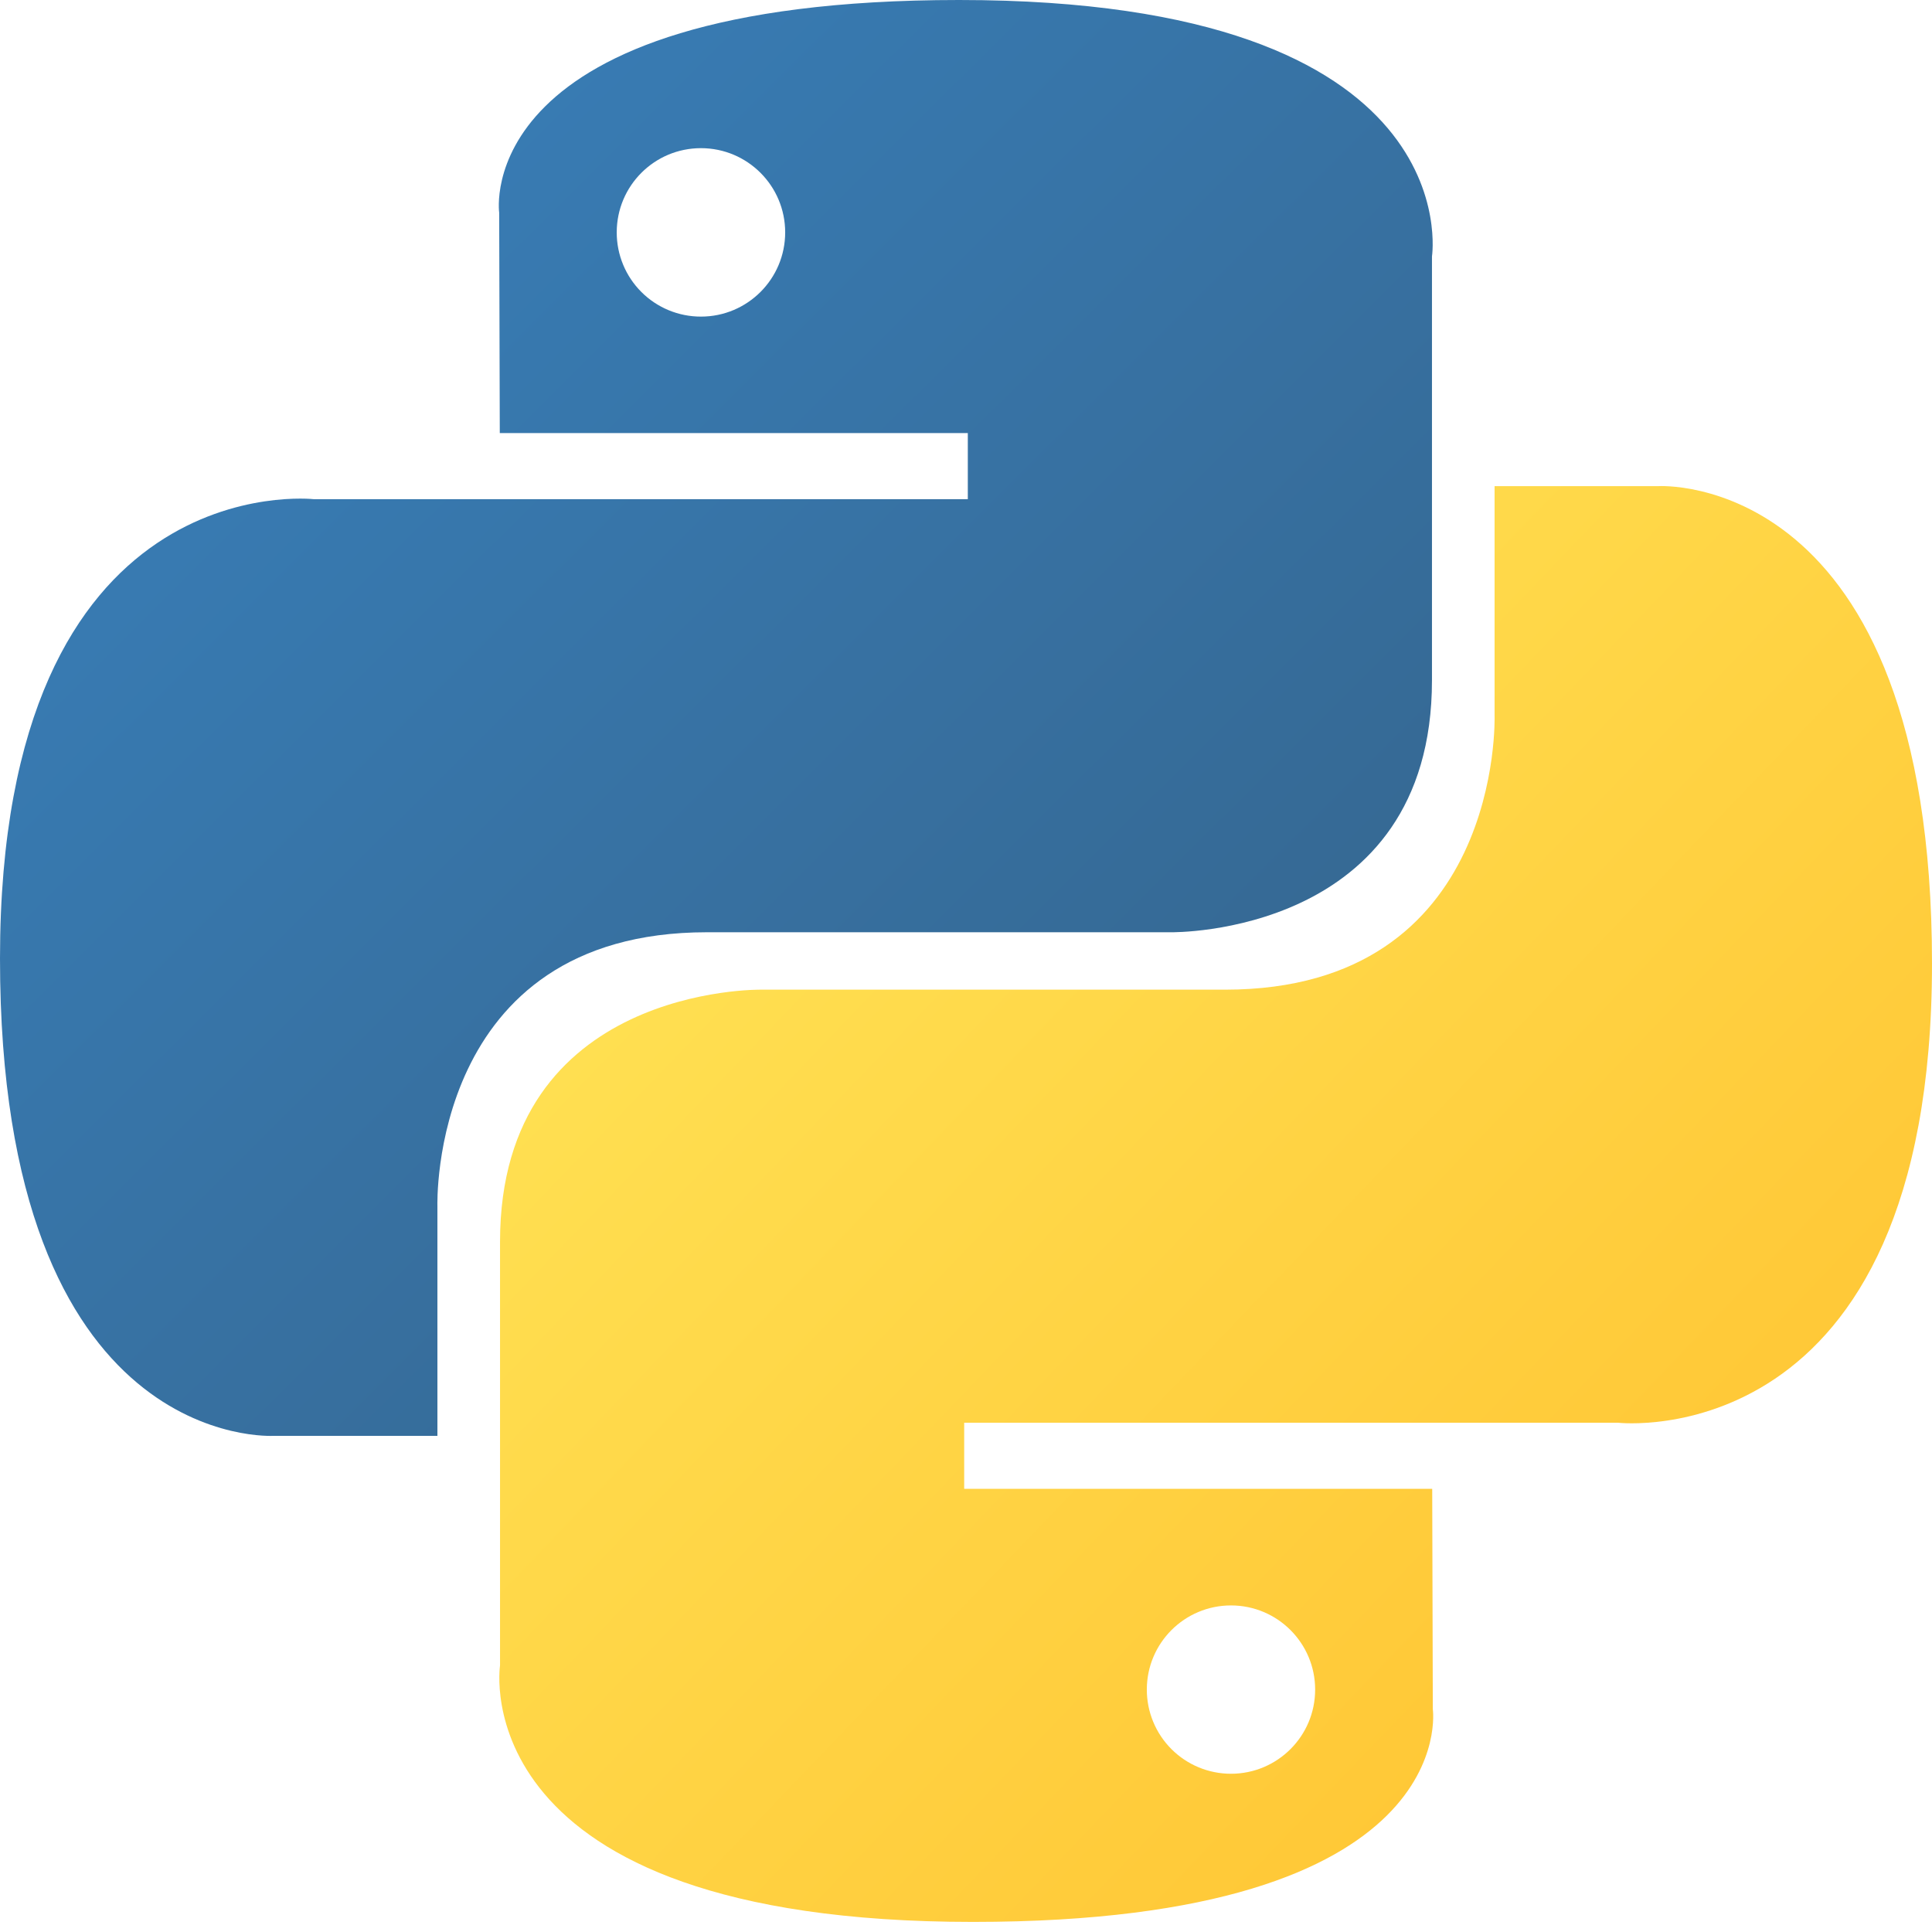
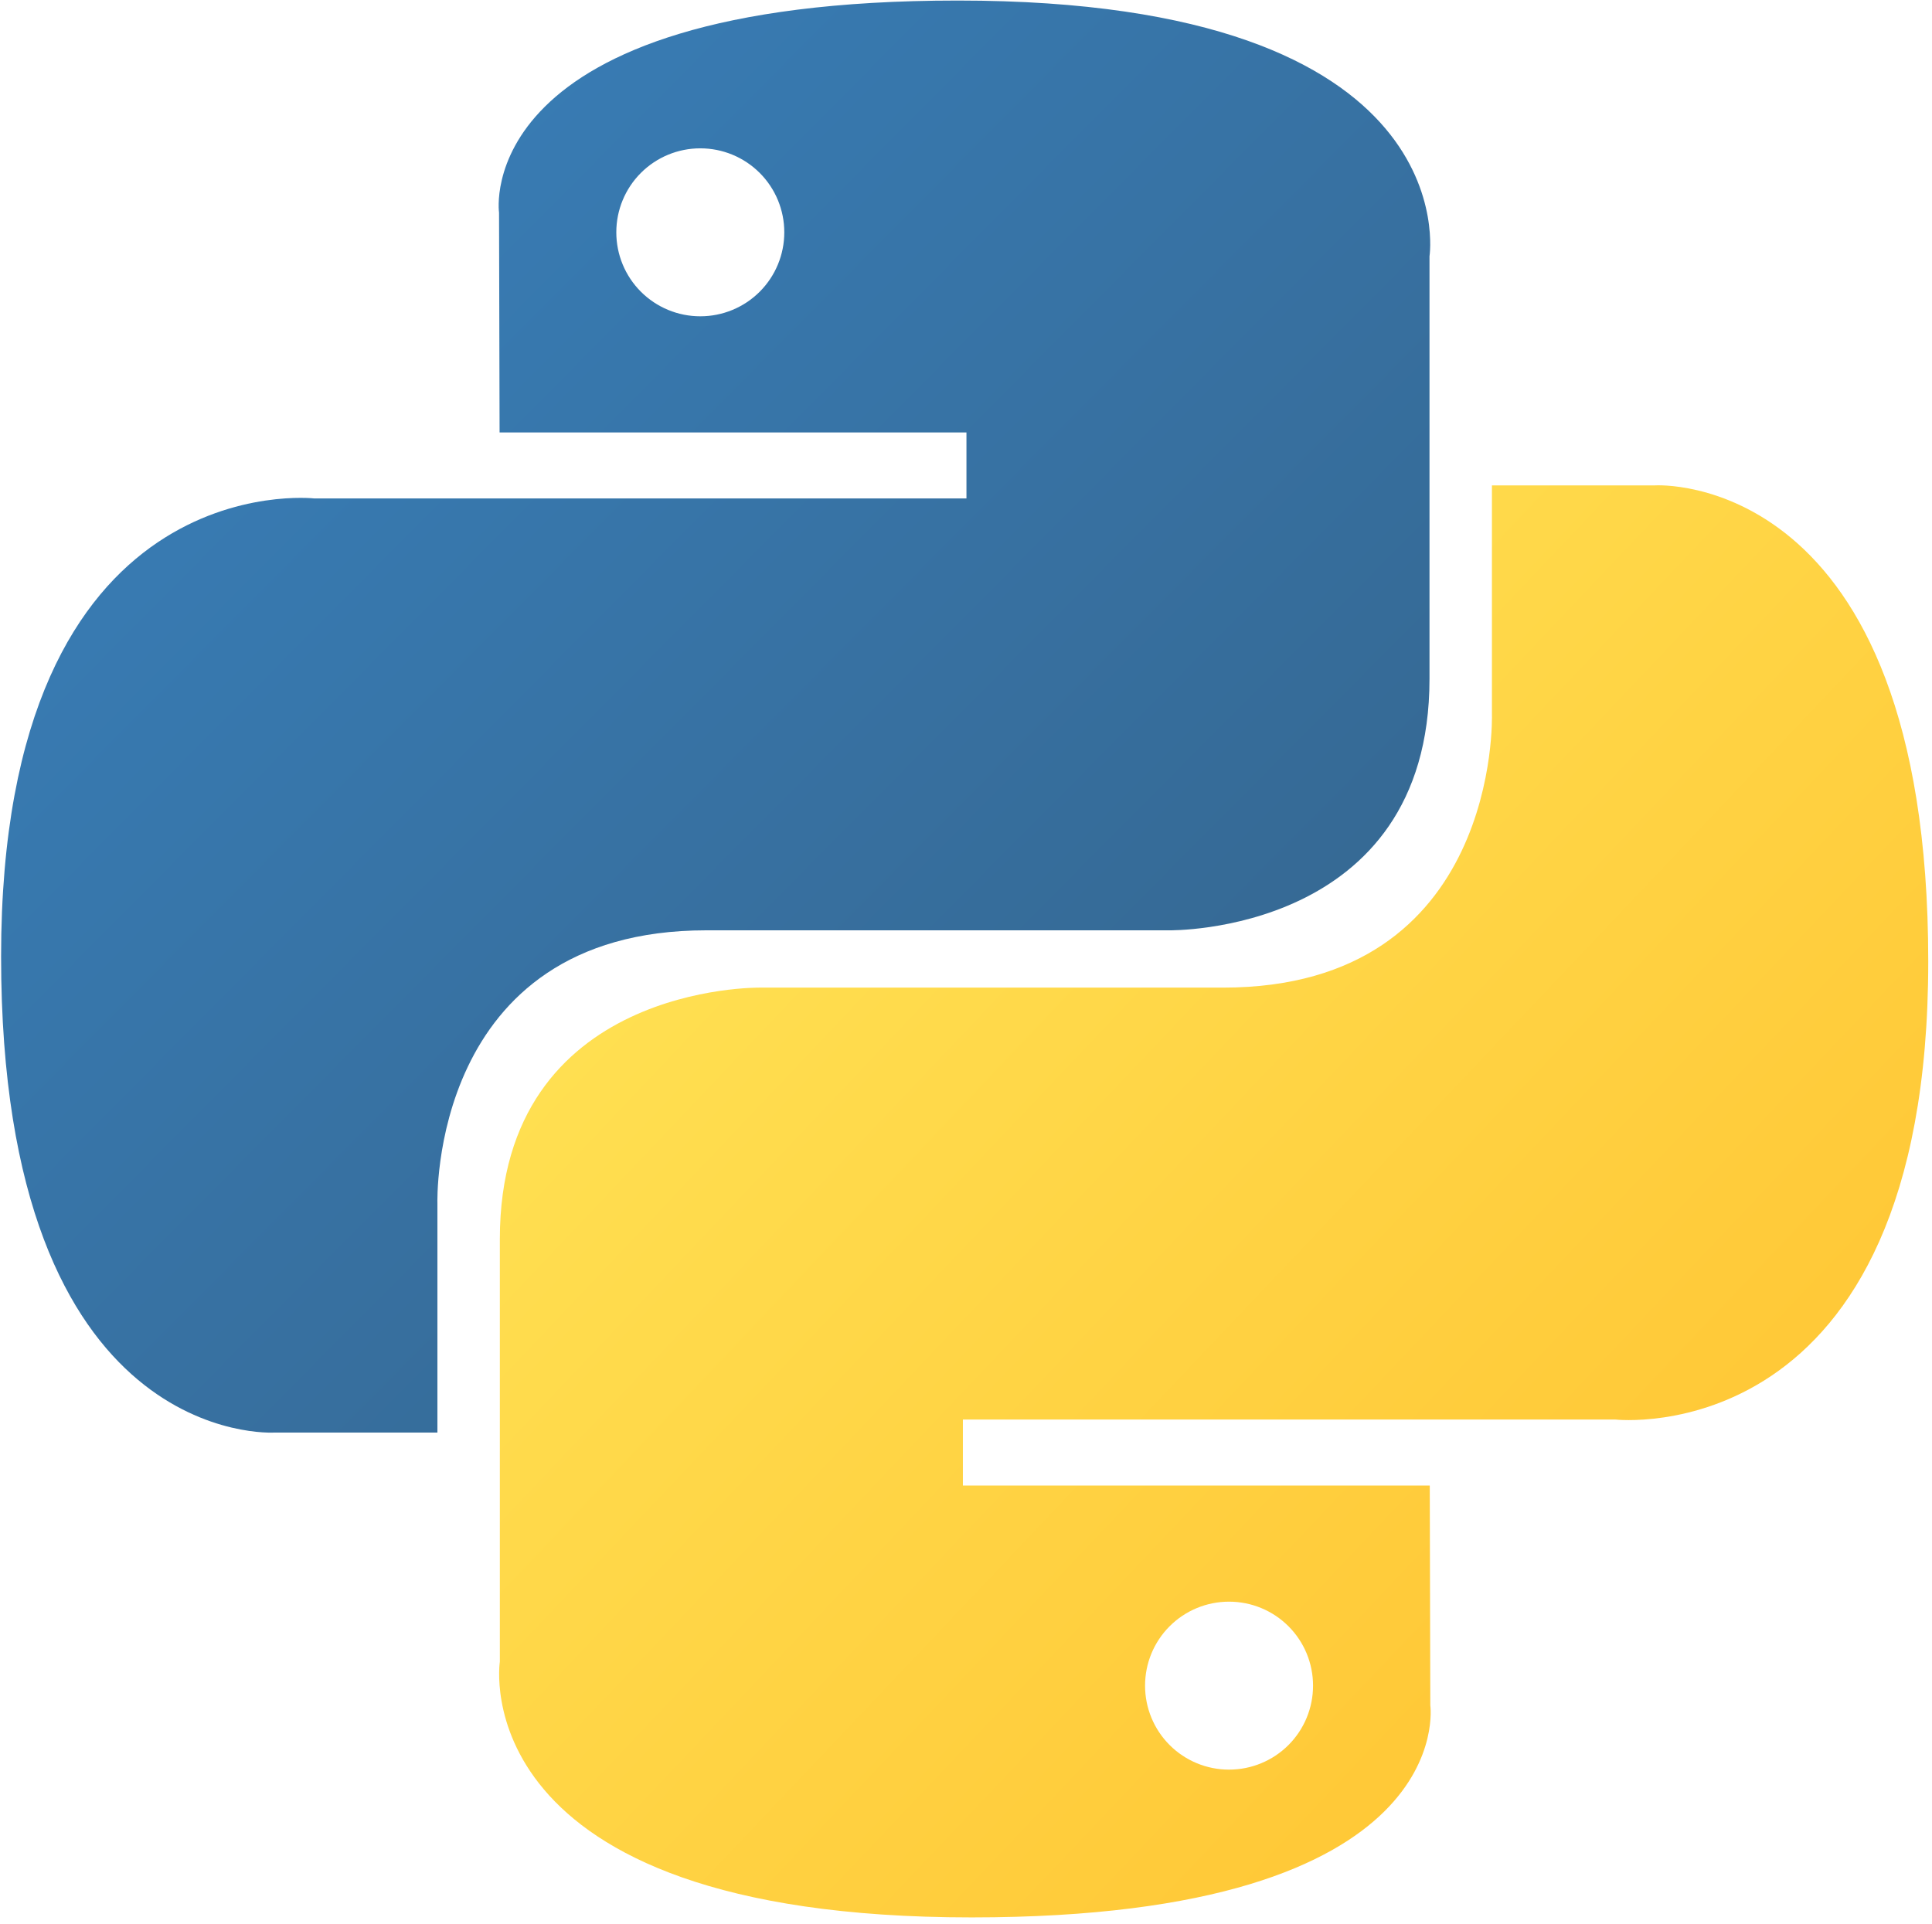
- <svg xmlns="http://www.w3.org/2000/svg" fill="none" viewBox="16 16 32 32">
-   <path fill="url(#a)" d="M31.885 16c-8.124 0-7.617 3.523-7.617 3.523l.01 3.65h7.752v1.095H21.197S16 23.678 16 31.876c0 8.196 4.537 7.906 4.537 7.906h2.708v-3.804s-.146-4.537 4.465-4.537h7.688s4.32.07 4.32-4.175v-7.019S40.374 16 31.885 16zm-4.275 2.454a1.394 1.394 0 1 1 0 2.79 1.393 1.393 0 0 1-1.395-1.395c0-.771.624-1.395 1.395-1.395z" />
-   <path fill="url(#b)" d="M32.115 47.833c8.124 0 7.617-3.523 7.617-3.523l-.01-3.65H31.97v-1.095h10.832S48 40.155 48 31.958c0-8.197-4.537-7.906-4.537-7.906h-2.708v3.803s.146 4.537-4.465 4.537h-7.688s-4.32-.07-4.32 4.175v7.019s-.656 4.247 7.833 4.247zm4.275-2.454a1.393 1.393 0 0 1-1.395-1.395 1.394 1.394 0 1 1 1.395 1.395z" />
+ <svg xmlns="http://www.w3.org/2000/svg" width="2500" height="2490" viewBox="0 0 256 255" preserveAspectRatio="xMinYMin meet">
  <defs>
-     <linearGradient id="a" x1="19.075" x2="34.898" y1="18.782" y2="34.658" gradientUnits="userSpaceOnUse">
-       <stop stop-color="#387EB8" />
-       <stop offset="1" stop-color="#366994" />
+     <linearGradient x1="12.959%" y1="12.039%" x2="79.639%" y2="78.201%" id="a">
+       <stop stop-color="#387EB8" offset="0%" />
+       <stop stop-color="#366994" offset="100%" />
    </linearGradient>
-     <linearGradient id="b" x1="28.809" x2="45.803" y1="28.882" y2="45.163" gradientUnits="userSpaceOnUse">
-       <stop stop-color="#FFE052" />
-       <stop offset="1" stop-color="#FFC331" />
+     <linearGradient x1="19.128%" y1="20.579%" x2="90.742%" y2="88.429%" id="b">
+       <stop stop-color="#FFE052" offset="0%" />
+       <stop stop-color="#FFC331" offset="100%" />
    </linearGradient>
  </defs>
+   <path d="M126.916.072c-64.832 0-60.784 28.115-60.784 28.115l.072 29.128h61.868v8.745H41.631S.145 61.355.145 126.77c0 65.417 36.21 63.097 36.21 63.097h21.61v-30.356s-1.165-36.21 35.632-36.21h61.362s34.475.557 34.475-33.319V33.97S194.67.072 126.916.072zM92.802 19.66a11.12 11.12 0 0 1 11.13 11.13 11.12 11.12 0 0 1-11.13 11.13 11.12 11.12 0 0 1-11.13-11.13 11.12 11.12 0 0 1 11.13-11.13z" fill="url(#a)" />
+   <path d="M128.757 254.126c64.832 0 60.784-28.115 60.784-28.115l-.072-29.127H127.6v-8.745h86.441s41.486 4.705 41.486-60.712c0-65.416-36.21-63.096-36.21-63.096h-21.61v30.355s1.165 36.21-35.632 36.21h-61.362s-34.475-.557-34.475 33.32v56.013s-5.235 33.897 62.518 33.897zm34.114-19.586a11.12 11.12 0 0 1-11.13-11.13 11.12 11.12 0 0 1 11.13-11.131 11.12 11.12 0 0 1 11.13 11.13 11.12 11.12 0 0 1-11.13 11.13z" fill="url(#b)" />
</svg>
